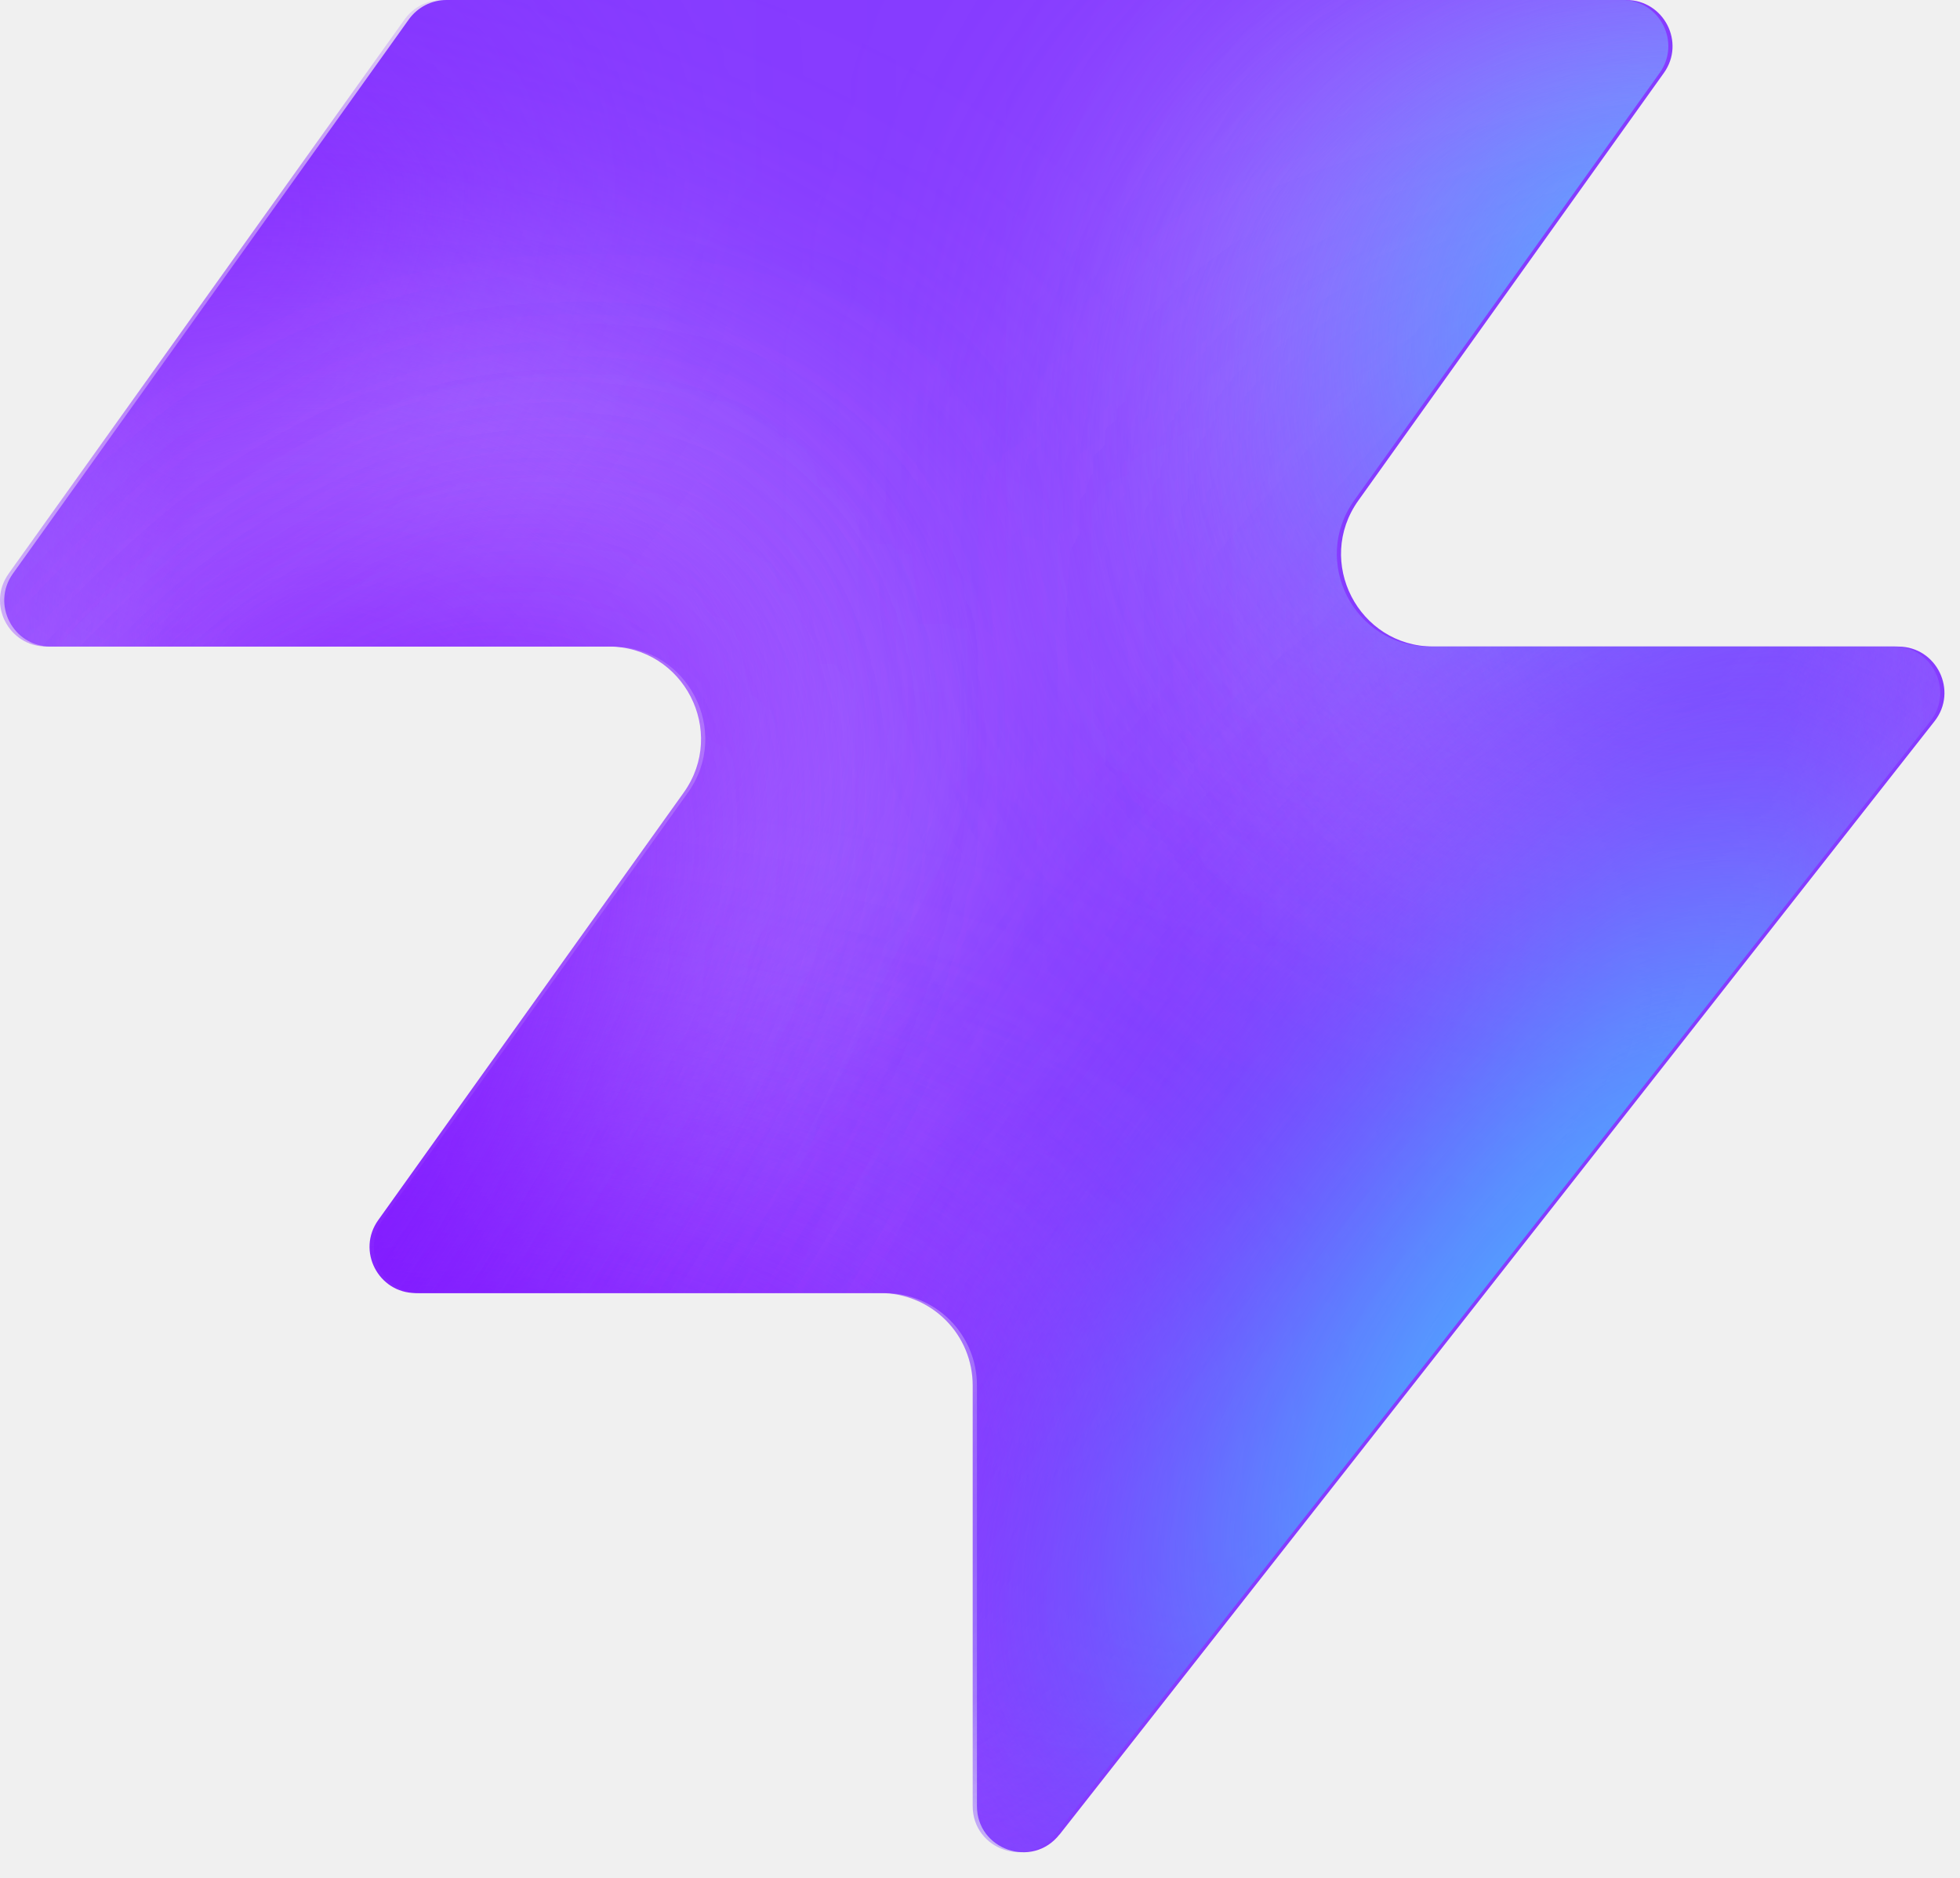
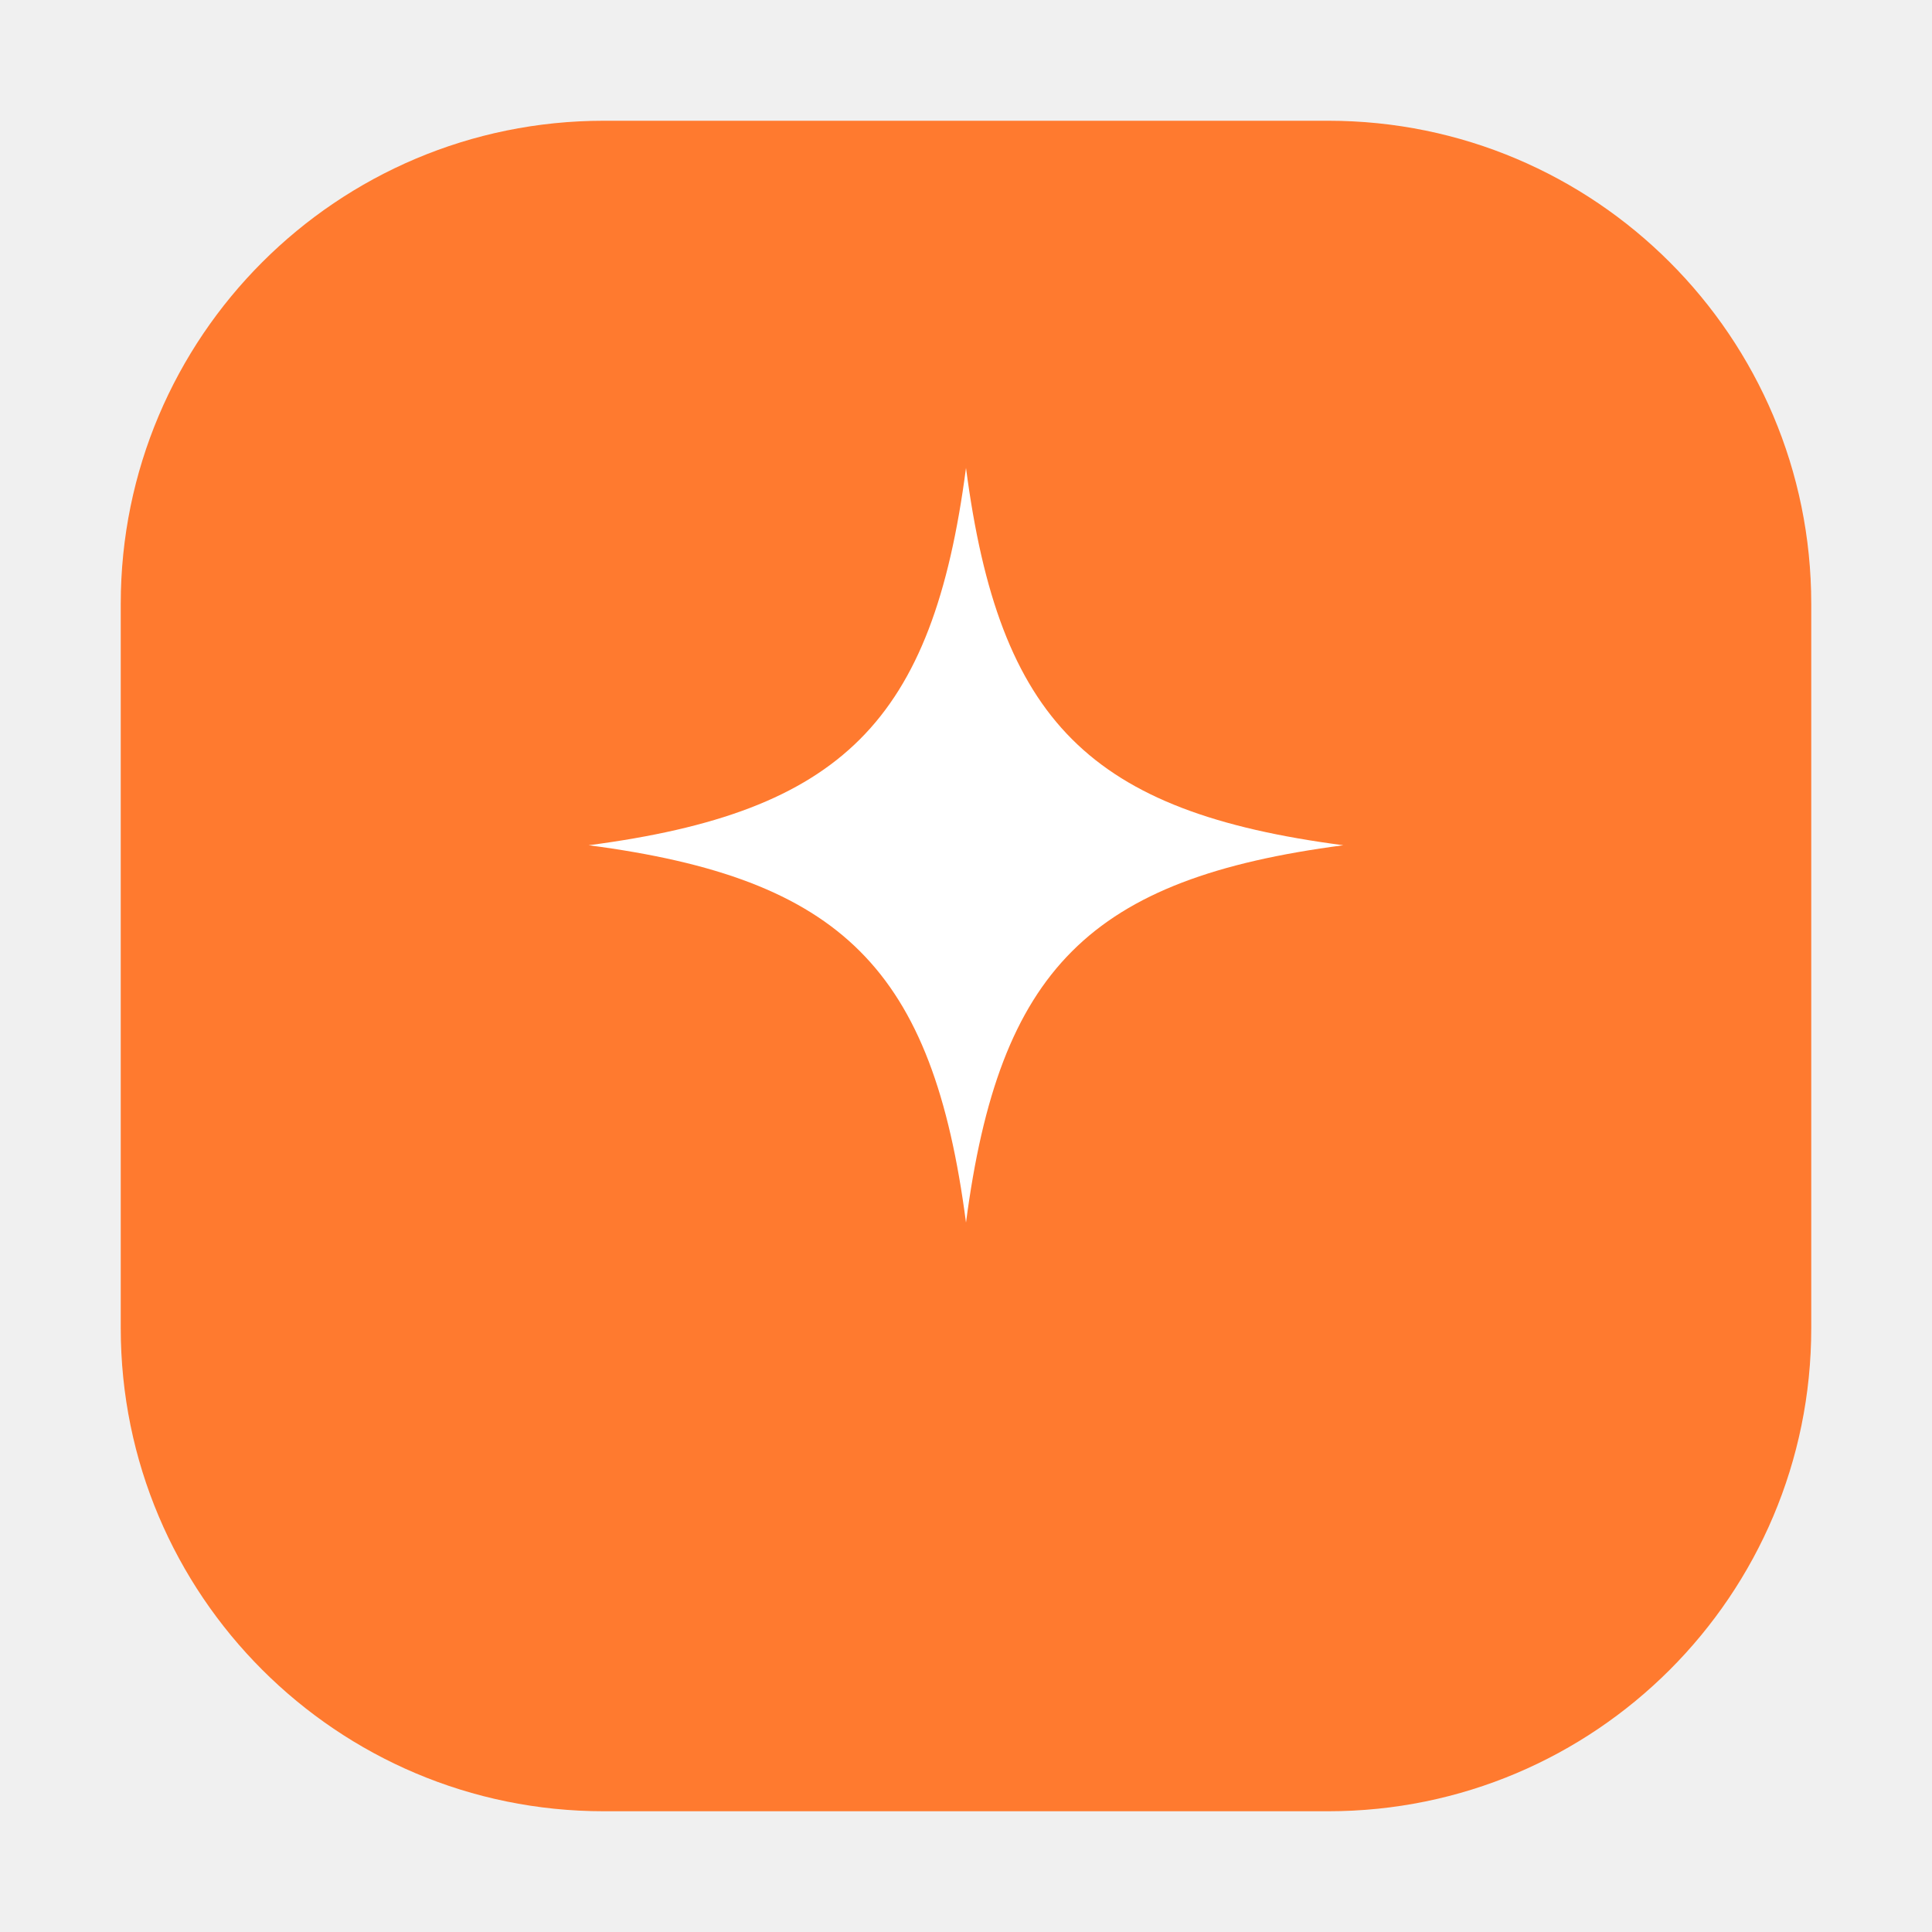
- <svg xmlns="http://www.w3.org/2000/svg" width="48" height="46" fill="none" viewBox="0 0 48 46">
-   <path fill="#863bff" d="M25.946 44.938c-.664.845-2.021.375-2.021-.698V33.937a2.26 2.26 0 0 0-2.262-2.262H10.287c-.92 0-1.456-1.04-.92-1.788l7.48-10.471c1.07-1.497 0-3.578-1.842-3.578H1.237c-.92 0-1.456-1.04-.92-1.788L10.013.474c.214-.297.556-.474.92-.474h28.894c.92 0 1.456 1.04.92 1.788l-7.48 10.471c-1.07 1.498 0 3.579 1.842 3.579h11.377c.943 0 1.473 1.088.89 1.83L25.947 44.94z" style="fill:#863bff;fill:color(display-p3 .525 .23 1);fill-opacity:1" />
-   <mask id="a" width="48" height="46" x="0" y="0" maskUnits="userSpaceOnUse" style="mask-type:alpha">
-     <path fill="#000" d="M25.842 44.938c-.664.844-2.021.375-2.021-.698V33.937a2.26 2.26 0 0 0-2.262-2.262H10.183c-.92 0-1.456-1.04-.92-1.788l7.48-10.471c1.07-1.498 0-3.579-1.842-3.579H1.133c-.92 0-1.456-1.04-.92-1.787L9.91.473c.214-.297.556-.474.92-.474h28.894c.92 0 1.456 1.04.92 1.788l-7.48 10.471c-1.07 1.498 0 3.578 1.842 3.578h11.377c.943 0 1.473 1.088.89 1.832L25.843 44.94z" style="fill:#000;fill-opacity:1" />
-   </mask>
-   <g mask="url(#a)">
-     <g filter="url(#b)">
-       <ellipse cx="5.508" cy="14.704" fill="#ede6ff" rx="5.508" ry="14.704" style="fill:#ede6ff;fill:color(display-p3 .927 .903 1);fill-opacity:1" transform="matrix(.00324 1 1 -.00324 -4.47 31.516)" />
-     </g>
-     <g filter="url(#c)">
-       <ellipse cx="10.399" cy="29.851" fill="#ede6ff" rx="10.399" ry="29.851" style="fill:#ede6ff;fill:color(display-p3 .927 .903 1);fill-opacity:1" transform="matrix(.00324 1 1 -.00324 -39.328 7.883)" />
-     </g>
-     <g filter="url(#d)">
-       <ellipse cx="5.508" cy="30.487" fill="#7e14ff" rx="5.508" ry="30.487" style="fill:#7e14ff;fill:color(display-p3 .492 .077 1);fill-opacity:1" transform="rotate(89.814 -25.913 -14.639)scale(1 -1)" />
-     </g>
-     <g filter="url(#e)">
-       <ellipse cx="5.508" cy="30.599" fill="#7e14ff" rx="5.508" ry="30.599" style="fill:#7e14ff;fill:color(display-p3 .492 .077 1);fill-opacity:1" transform="rotate(89.814 -32.644 -3.334)scale(1 -1)" />
-     </g>
-     <g filter="url(#f)">
-       <ellipse cx="5.508" cy="30.599" fill="#7e14ff" rx="5.508" ry="30.599" style="fill:#7e14ff;fill:color(display-p3 .492 .077 1);fill-opacity:1" transform="matrix(.00324 1 1 -.00324 -34.34 30.47)" />
-     </g>
-     <g filter="url(#g)">
-       <ellipse cx="14.072" cy="22.078" fill="#ede6ff" rx="14.072" ry="22.078" style="fill:#ede6ff;fill:color(display-p3 .927 .903 1);fill-opacity:1" transform="rotate(93.35 24.506 48.493)scale(-1 1)" />
-     </g>
-     <g filter="url(#h)">
-       <ellipse cx="3.47" cy="21.501" fill="#7e14ff" rx="3.47" ry="21.501" style="fill:#7e14ff;fill:color(display-p3 .492 .077 1);fill-opacity:1" transform="rotate(89.009 28.708 47.59)scale(-1 1)" />
-     </g>
-     <g filter="url(#i)">
-       <ellipse cx="3.47" cy="21.501" fill="#7e14ff" rx="3.47" ry="21.501" style="fill:#7e14ff;fill:color(display-p3 .492 .077 1);fill-opacity:1" transform="rotate(89.009 28.708 47.59)scale(-1 1)" />
-     </g>
-     <g filter="url(#j)">
-       <ellipse cx=".387" cy="8.972" fill="#7e14ff" rx="4.407" ry="29.108" style="fill:#7e14ff;fill:color(display-p3 .492 .077 1);fill-opacity:1" transform="rotate(39.51 .387 8.972)" />
-     </g>
-     <g filter="url(#k)">
-       <ellipse cx="47.523" cy="-6.092" fill="#7e14ff" rx="4.407" ry="29.108" style="fill:#7e14ff;fill:color(display-p3 .492 .077 1);fill-opacity:1" transform="rotate(37.892 47.523 -6.092)" />
-     </g>
-     <g filter="url(#l)">
-       <ellipse cx="41.412" cy="6.333" fill="#47bfff" rx="5.971" ry="9.665" style="fill:#47bfff;fill:color(display-p3 .28 .748 1);fill-opacity:1" transform="rotate(37.892 41.412 6.333)" />
-     </g>
-     <g filter="url(#m)">
-       <ellipse cx="-1.879" cy="38.332" fill="#7e14ff" rx="4.407" ry="29.108" style="fill:#7e14ff;fill:color(display-p3 .492 .077 1);fill-opacity:1" transform="rotate(37.892 -1.88 38.332)" />
-     </g>
-     <g filter="url(#n)">
-       <ellipse cx="-1.879" cy="38.332" fill="#7e14ff" rx="4.407" ry="29.108" style="fill:#7e14ff;fill:color(display-p3 .492 .077 1);fill-opacity:1" transform="rotate(37.892 -1.88 38.332)" />
-     </g>
-     <g filter="url(#o)">
-       <ellipse cx="35.651" cy="29.907" fill="#7e14ff" rx="4.407" ry="29.108" style="fill:#7e14ff;fill:color(display-p3 .492 .077 1);fill-opacity:1" transform="rotate(37.892 35.651 29.907)" />
-     </g>
-     <g filter="url(#p)">
-       <ellipse cx="38.418" cy="32.4" fill="#47bfff" rx="5.971" ry="15.297" style="fill:#47bfff;fill:color(display-p3 .28 .748 1);fill-opacity:1" transform="rotate(37.892 38.418 32.4)" />
-     </g>
-   </g>
-   <defs>
-     <filter id="b" width="60.045" height="41.654" x="-19.77" y="16.149" color-interpolation-filters="sRGB" filterUnits="userSpaceOnUse">
-       <feFlood flood-opacity="0" result="BackgroundImageFix" />
-       <feBlend in="SourceGraphic" in2="BackgroundImageFix" result="shape" />
-       <feGaussianBlur result="effect1_foregroundBlur_2002_17158" stdDeviation="7.659" />
-     </filter>
-     <filter id="c" width="90.34" height="51.437" x="-54.613" y="-7.533" color-interpolation-filters="sRGB" filterUnits="userSpaceOnUse">
-       <feFlood flood-opacity="0" result="BackgroundImageFix" />
-       <feBlend in="SourceGraphic" in2="BackgroundImageFix" result="shape" />
-       <feGaussianBlur result="effect1_foregroundBlur_2002_17158" stdDeviation="7.659" />
-     </filter>
-     <filter id="d" width="79.355" height="29.4" x="-49.64" y="2.03" color-interpolation-filters="sRGB" filterUnits="userSpaceOnUse">
-       <feFlood flood-opacity="0" result="BackgroundImageFix" />
-       <feBlend in="SourceGraphic" in2="BackgroundImageFix" result="shape" />
-       <feGaussianBlur result="effect1_foregroundBlur_2002_17158" stdDeviation="4.596" />
-     </filter>
-     <filter id="e" width="79.579" height="29.4" x="-45.045" y="20.029" color-interpolation-filters="sRGB" filterUnits="userSpaceOnUse">
-       <feFlood flood-opacity="0" result="BackgroundImageFix" />
-       <feBlend in="SourceGraphic" in2="BackgroundImageFix" result="shape" />
-       <feGaussianBlur result="effect1_foregroundBlur_2002_17158" stdDeviation="4.596" />
-     </filter>
-     <filter id="f" width="79.579" height="29.4" x="-43.513" y="21.178" color-interpolation-filters="sRGB" filterUnits="userSpaceOnUse">
-       <feFlood flood-opacity="0" result="BackgroundImageFix" />
-       <feBlend in="SourceGraphic" in2="BackgroundImageFix" result="shape" />
-       <feGaussianBlur result="effect1_foregroundBlur_2002_17158" stdDeviation="4.596" />
-     </filter>
-     <filter id="g" width="74.749" height="58.852" x="15.756" y="-17.901" color-interpolation-filters="sRGB" filterUnits="userSpaceOnUse">
-       <feFlood flood-opacity="0" result="BackgroundImageFix" />
-       <feBlend in="SourceGraphic" in2="BackgroundImageFix" result="shape" />
-       <feGaussianBlur result="effect1_foregroundBlur_2002_17158" stdDeviation="7.659" />
-     </filter>
-     <filter id="h" width="61.377" height="25.362" x="23.548" y="2.284" color-interpolation-filters="sRGB" filterUnits="userSpaceOnUse">
-       <feFlood flood-opacity="0" result="BackgroundImageFix" />
-       <feBlend in="SourceGraphic" in2="BackgroundImageFix" result="shape" />
-       <feGaussianBlur result="effect1_foregroundBlur_2002_17158" stdDeviation="4.596" />
-     </filter>
-     <filter id="i" width="61.377" height="25.362" x="23.548" y="2.284" color-interpolation-filters="sRGB" filterUnits="userSpaceOnUse">
-       <feFlood flood-opacity="0" result="BackgroundImageFix" />
-       <feBlend in="SourceGraphic" in2="BackgroundImageFix" result="shape" />
-       <feGaussianBlur result="effect1_foregroundBlur_2002_17158" stdDeviation="4.596" />
-     </filter>
-     <filter id="j" width="56.045" height="63.649" x="-27.636" y="-22.853" color-interpolation-filters="sRGB" filterUnits="userSpaceOnUse">
-       <feFlood flood-opacity="0" result="BackgroundImageFix" />
-       <feBlend in="SourceGraphic" in2="BackgroundImageFix" result="shape" />
-       <feGaussianBlur result="effect1_foregroundBlur_2002_17158" stdDeviation="4.596" />
-     </filter>
-     <filter id="k" width="54.814" height="64.646" x="20.116" y="-38.415" color-interpolation-filters="sRGB" filterUnits="userSpaceOnUse">
-       <feFlood flood-opacity="0" result="BackgroundImageFix" />
-       <feBlend in="SourceGraphic" in2="BackgroundImageFix" result="shape" />
-       <feGaussianBlur result="effect1_foregroundBlur_2002_17158" stdDeviation="4.596" />
-     </filter>
-     <filter id="l" width="33.541" height="35.313" x="24.641" y="-11.323" color-interpolation-filters="sRGB" filterUnits="userSpaceOnUse">
-       <feFlood flood-opacity="0" result="BackgroundImageFix" />
-       <feBlend in="SourceGraphic" in2="BackgroundImageFix" result="shape" />
-       <feGaussianBlur result="effect1_foregroundBlur_2002_17158" stdDeviation="4.596" />
-     </filter>
-     <filter id="m" width="54.814" height="64.646" x="-29.286" y="6.009" color-interpolation-filters="sRGB" filterUnits="userSpaceOnUse">
-       <feFlood flood-opacity="0" result="BackgroundImageFix" />
-       <feBlend in="SourceGraphic" in2="BackgroundImageFix" result="shape" />
-       <feGaussianBlur result="effect1_foregroundBlur_2002_17158" stdDeviation="4.596" />
-     </filter>
-     <filter id="n" width="54.814" height="64.646" x="-29.286" y="6.009" color-interpolation-filters="sRGB" filterUnits="userSpaceOnUse">
-       <feFlood flood-opacity="0" result="BackgroundImageFix" />
-       <feBlend in="SourceGraphic" in2="BackgroundImageFix" result="shape" />
-       <feGaussianBlur result="effect1_foregroundBlur_2002_17158" stdDeviation="4.596" />
-     </filter>
-     <filter id="o" width="54.814" height="64.646" x="8.244" y="-2.416" color-interpolation-filters="sRGB" filterUnits="userSpaceOnUse">
-       <feFlood flood-opacity="0" result="BackgroundImageFix" />
-       <feBlend in="SourceGraphic" in2="BackgroundImageFix" result="shape" />
-       <feGaussianBlur result="effect1_foregroundBlur_2002_17158" stdDeviation="4.596" />
-     </filter>
-     <filter id="p" width="39.409" height="43.623" x="18.713" y="10.588" color-interpolation-filters="sRGB" filterUnits="userSpaceOnUse">
-       <feFlood flood-opacity="0" result="BackgroundImageFix" />
-       <feBlend in="SourceGraphic" in2="BackgroundImageFix" result="shape" />
-       <feGaussianBlur result="effect1_foregroundBlur_2002_17158" stdDeviation="4.596" />
-     </filter>
-   </defs>
+ <svg xmlns="http://www.w3.org/2000/svg" viewBox="0 0 64 64" fill="none">
+   <rect x="4" y="4" width="56" height="56" rx="16" fill="#FF7A2F" />
+   <path fill="#FFF" d="M32 15.5c1.1 8.4 4.1 11.4 12.5 12.5-8.4 1.1-11.4 4.1-12.5 12.5-1.1-8.4-4.1-11.4-12.5-12.5 8.4-1.1 11.4-4.1 12.5-12.5Z" />
</svg>
